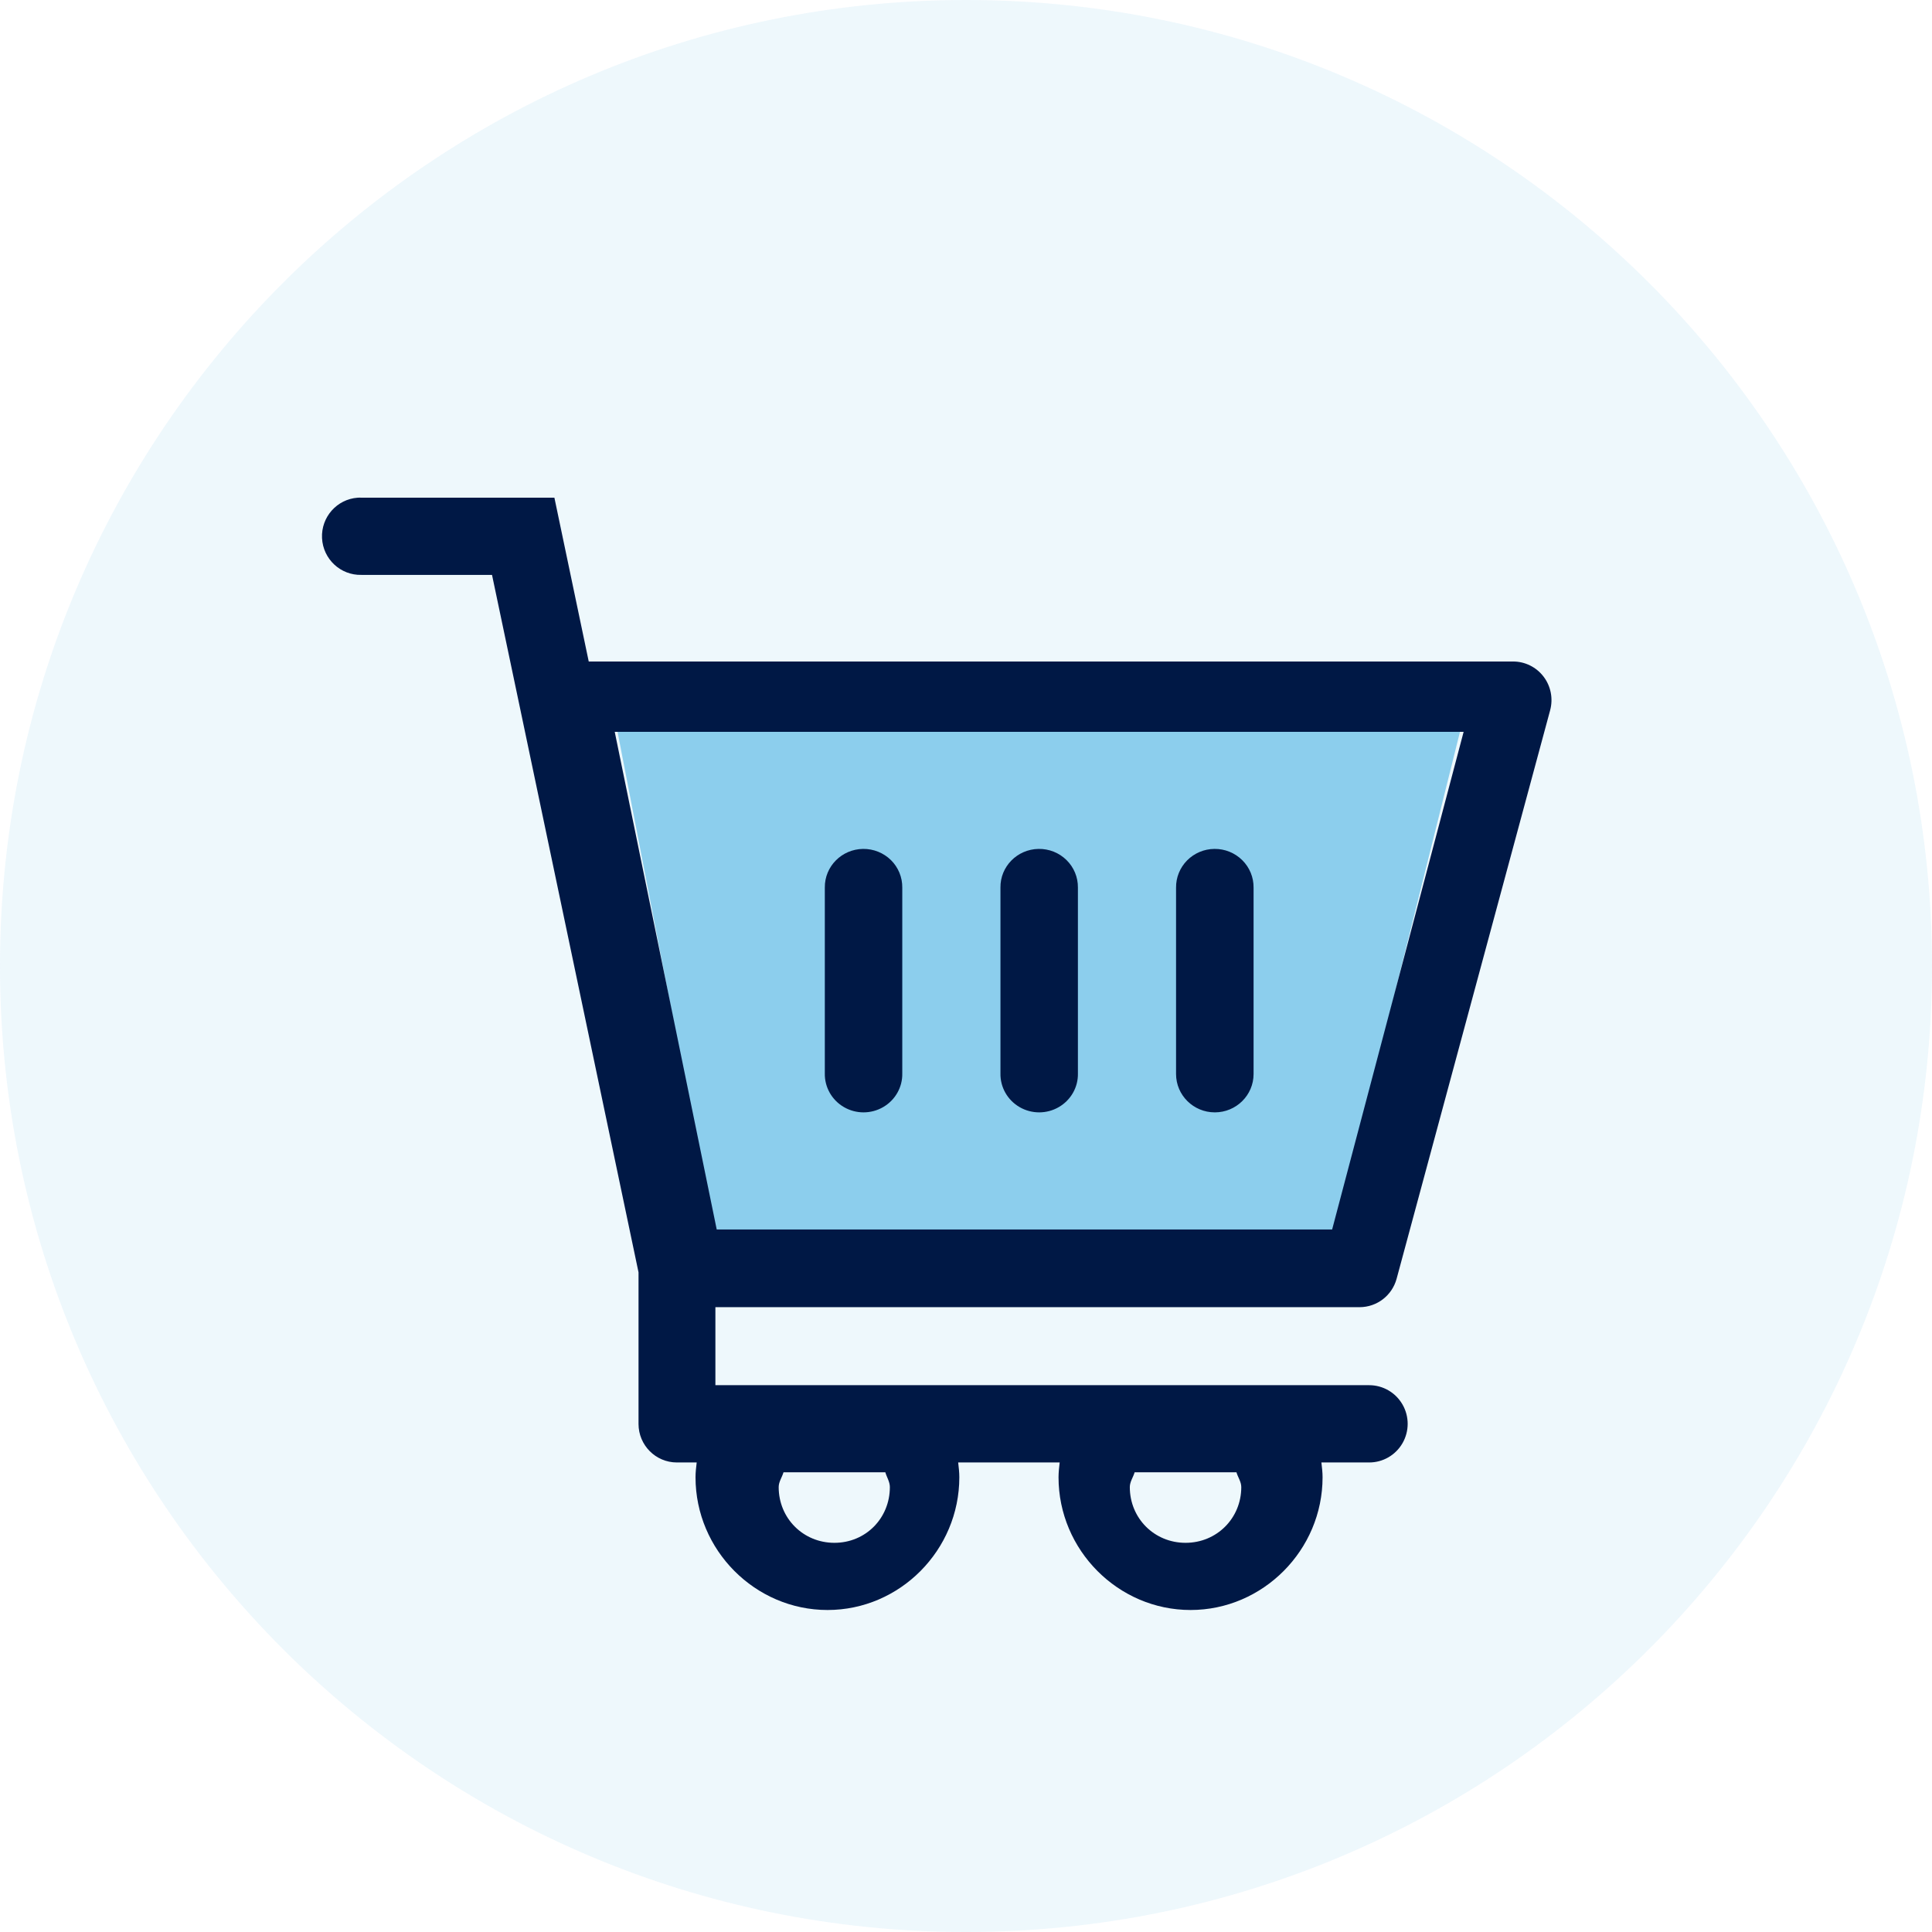
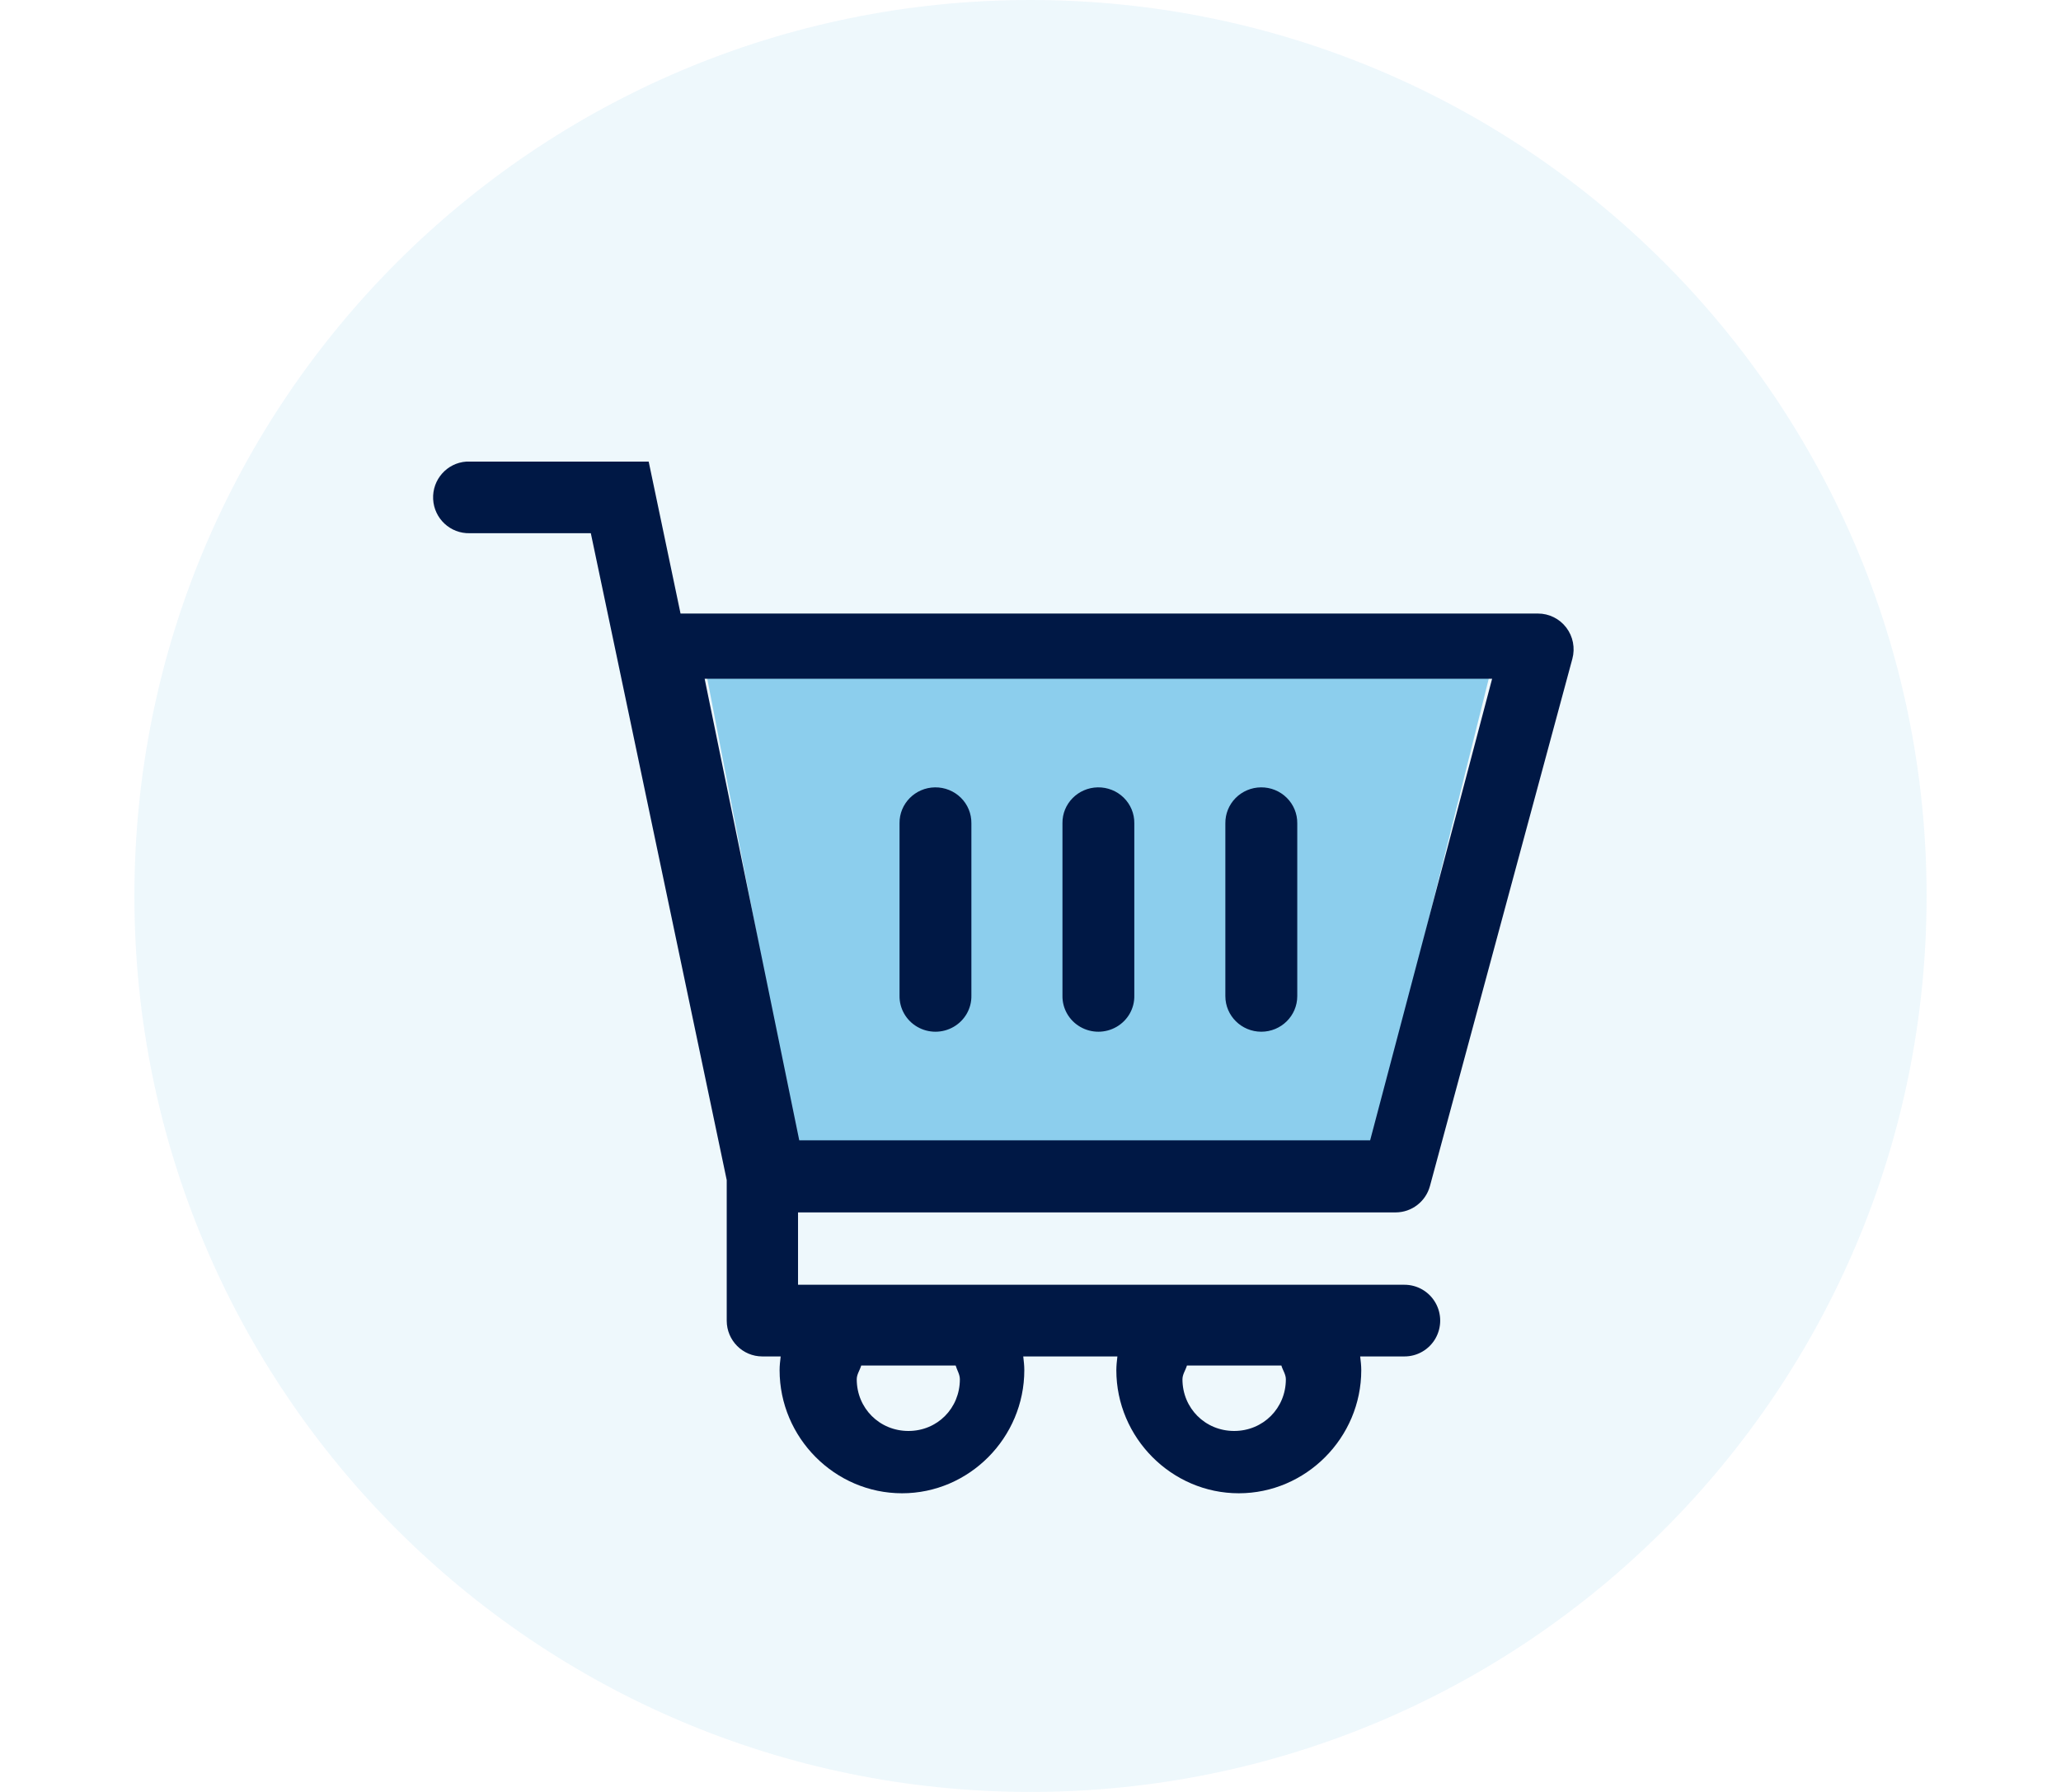
- <svg xmlns="http://www.w3.org/2000/svg" width="66" height="66" viewBox="0 0 66 66">
+ <svg xmlns="http://www.w3.org/2000/svg" width="46" height="40" viewBox="0 0 66 66">
  <g fill="none" fill-rule="evenodd">
    <g>
      <g>
        <g>
          <g transform="translate(-1202 -1042) translate(0 516) translate(1135 314) translate(67 212)">
            <path d="M0 0H66V66H0z" />
            <circle cx="33" cy="33" r="33" fill="#3FACE0" opacity=".09" />
            <path fill="#3FACE0" fill-rule="nonzero" d="M21 24.5L50 24.5 45.508 42.5 24.484 42.5z" opacity=".557" />
            <path fill="#001845" fill-rule="nonzero" d="M12.221 17.002c-.712.05-1.254.663-1.22 1.38.035.717.632 1.275 1.346 1.257h4.461l.958 4.555 4.047 19.271v5.18c.001.725.586 1.314 1.309 1.315h.678c-.02.168-.04.336-.04.505 0 2.488 2.035 4.535 4.51 4.535 2.473 0 4.502-2.047 4.502-4.535 0-.17-.02-.337-.039-.505H36.2c-.02.168-.038.336-.039.505 0 2.488 2.036 4.535 4.51 4.535 2.474 0 4.51-2.047 4.51-4.535 0-.17-.021-.337-.04-.505h1.628c.47.002.906-.249 1.142-.658.236-.41.236-.914 0-1.323-.236-.41-.671-.66-1.142-.659h-22.33v-2.665h22.01c.588-.002 1.103-.396 1.26-.966l5.246-19.425c.107-.397.025-.822-.224-1.149-.249-.327-.635-.518-1.044-.517H20.112l-1.173-5.596h-6.592c-.042-.003-.084-.003-.126 0zM21 25h29l-4.492 17H24.484L21 25zm8.484 4c-.73.009-1.315.6-1.307 1.32v6.346c-.01.473.24.915.653 1.154.414.24.926.24 1.34 0 .414-.24.664-.681.653-1.154V30.32c.004-.351-.136-.69-.387-.938-.252-.248-.595-.386-.952-.382zm5.993 0c-.728.013-1.309.603-1.3 1.32v6.346c-.01.473.24.915.653 1.154.414.24.926.24 1.34 0 .414-.24.664-.68.653-1.154V30.32c.004-.352-.137-.692-.39-.94-.254-.25-.599-.386-.956-.38zm6.009 0c-.352.003-.687.145-.933.393-.246.249-.381.584-.377.931v6.366c0 .723.593 1.31 1.324 1.31.731 0 1.324-.587 1.324-1.31v-6.366c.004-.352-.135-.691-.387-.94-.252-.25-.595-.388-.951-.384zm-14.72 21.295h3.478c.05.172.155.324.155.506 0 1.066-.828 1.904-1.894 1.904-1.066 0-1.904-.838-1.904-1.904 0-.182.114-.333.165-.506zm11.995 0h3.478c.05.173.165.324.165.506 0 1.066-.838 1.904-1.904 1.904-1.066 0-1.904-.838-1.904-1.904 0-.182.114-.333.165-.506z" />
          </g>
        </g>
      </g>
    </g>
  </g>
</svg>
